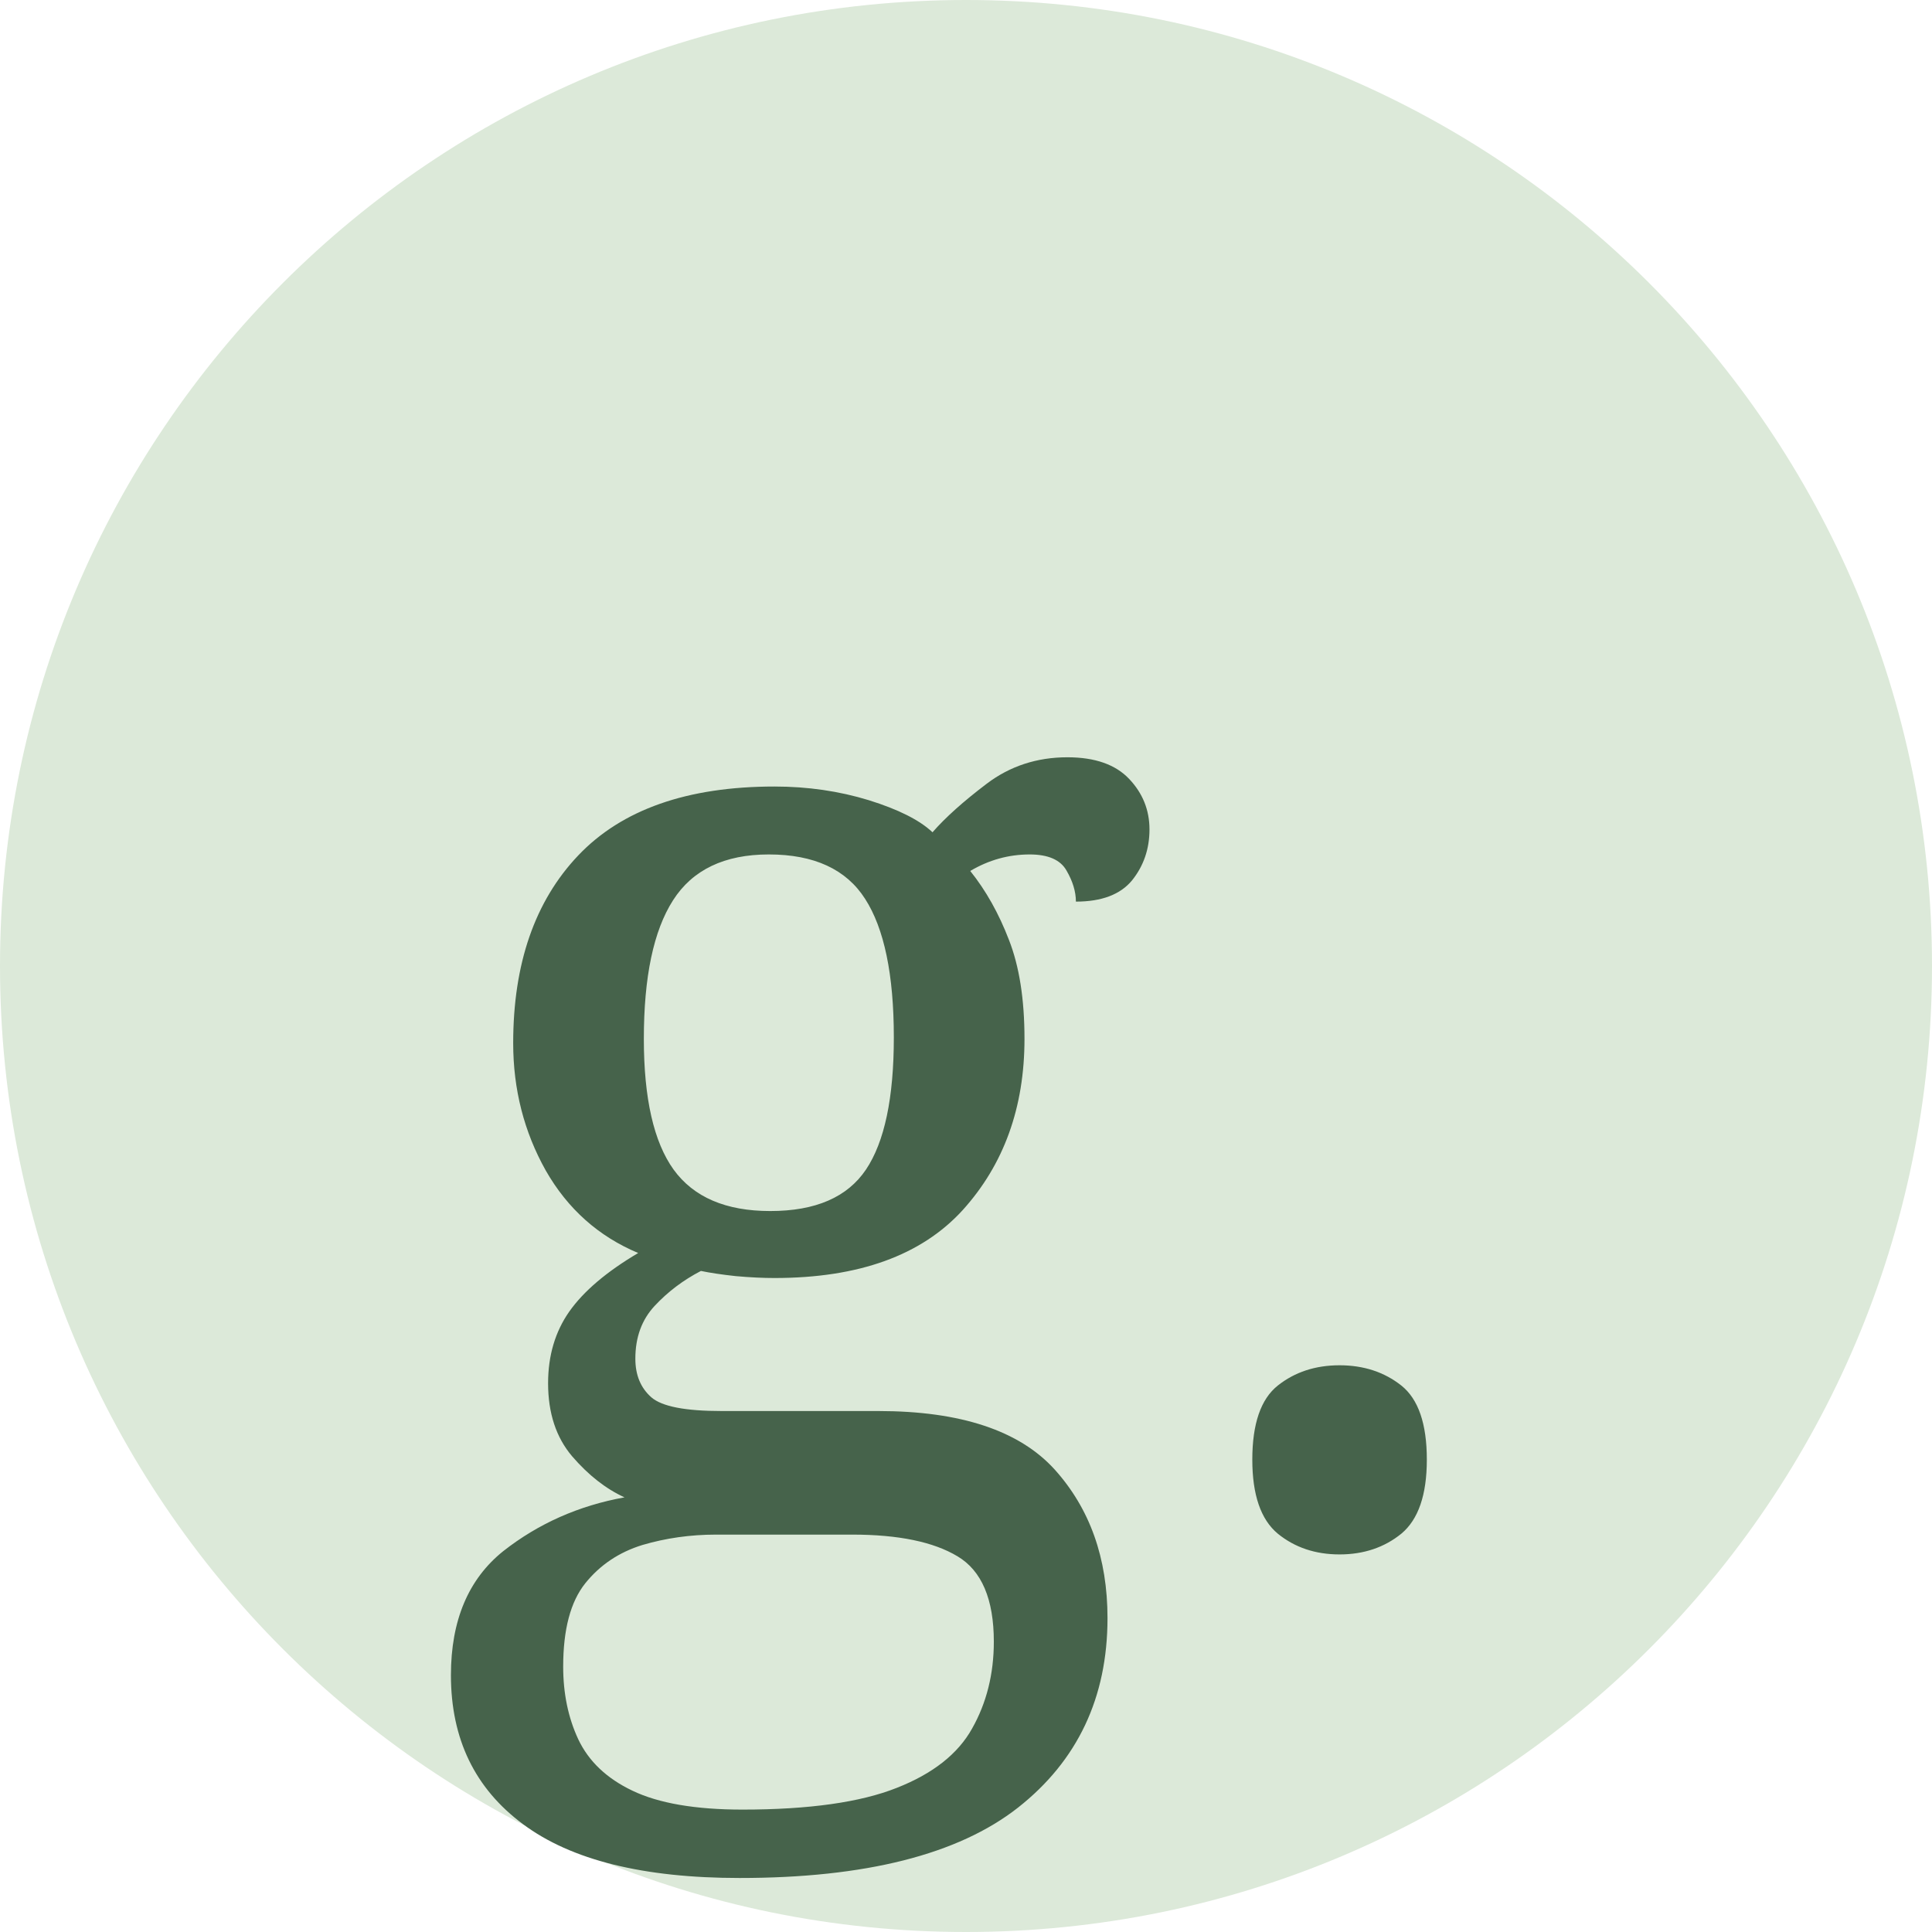
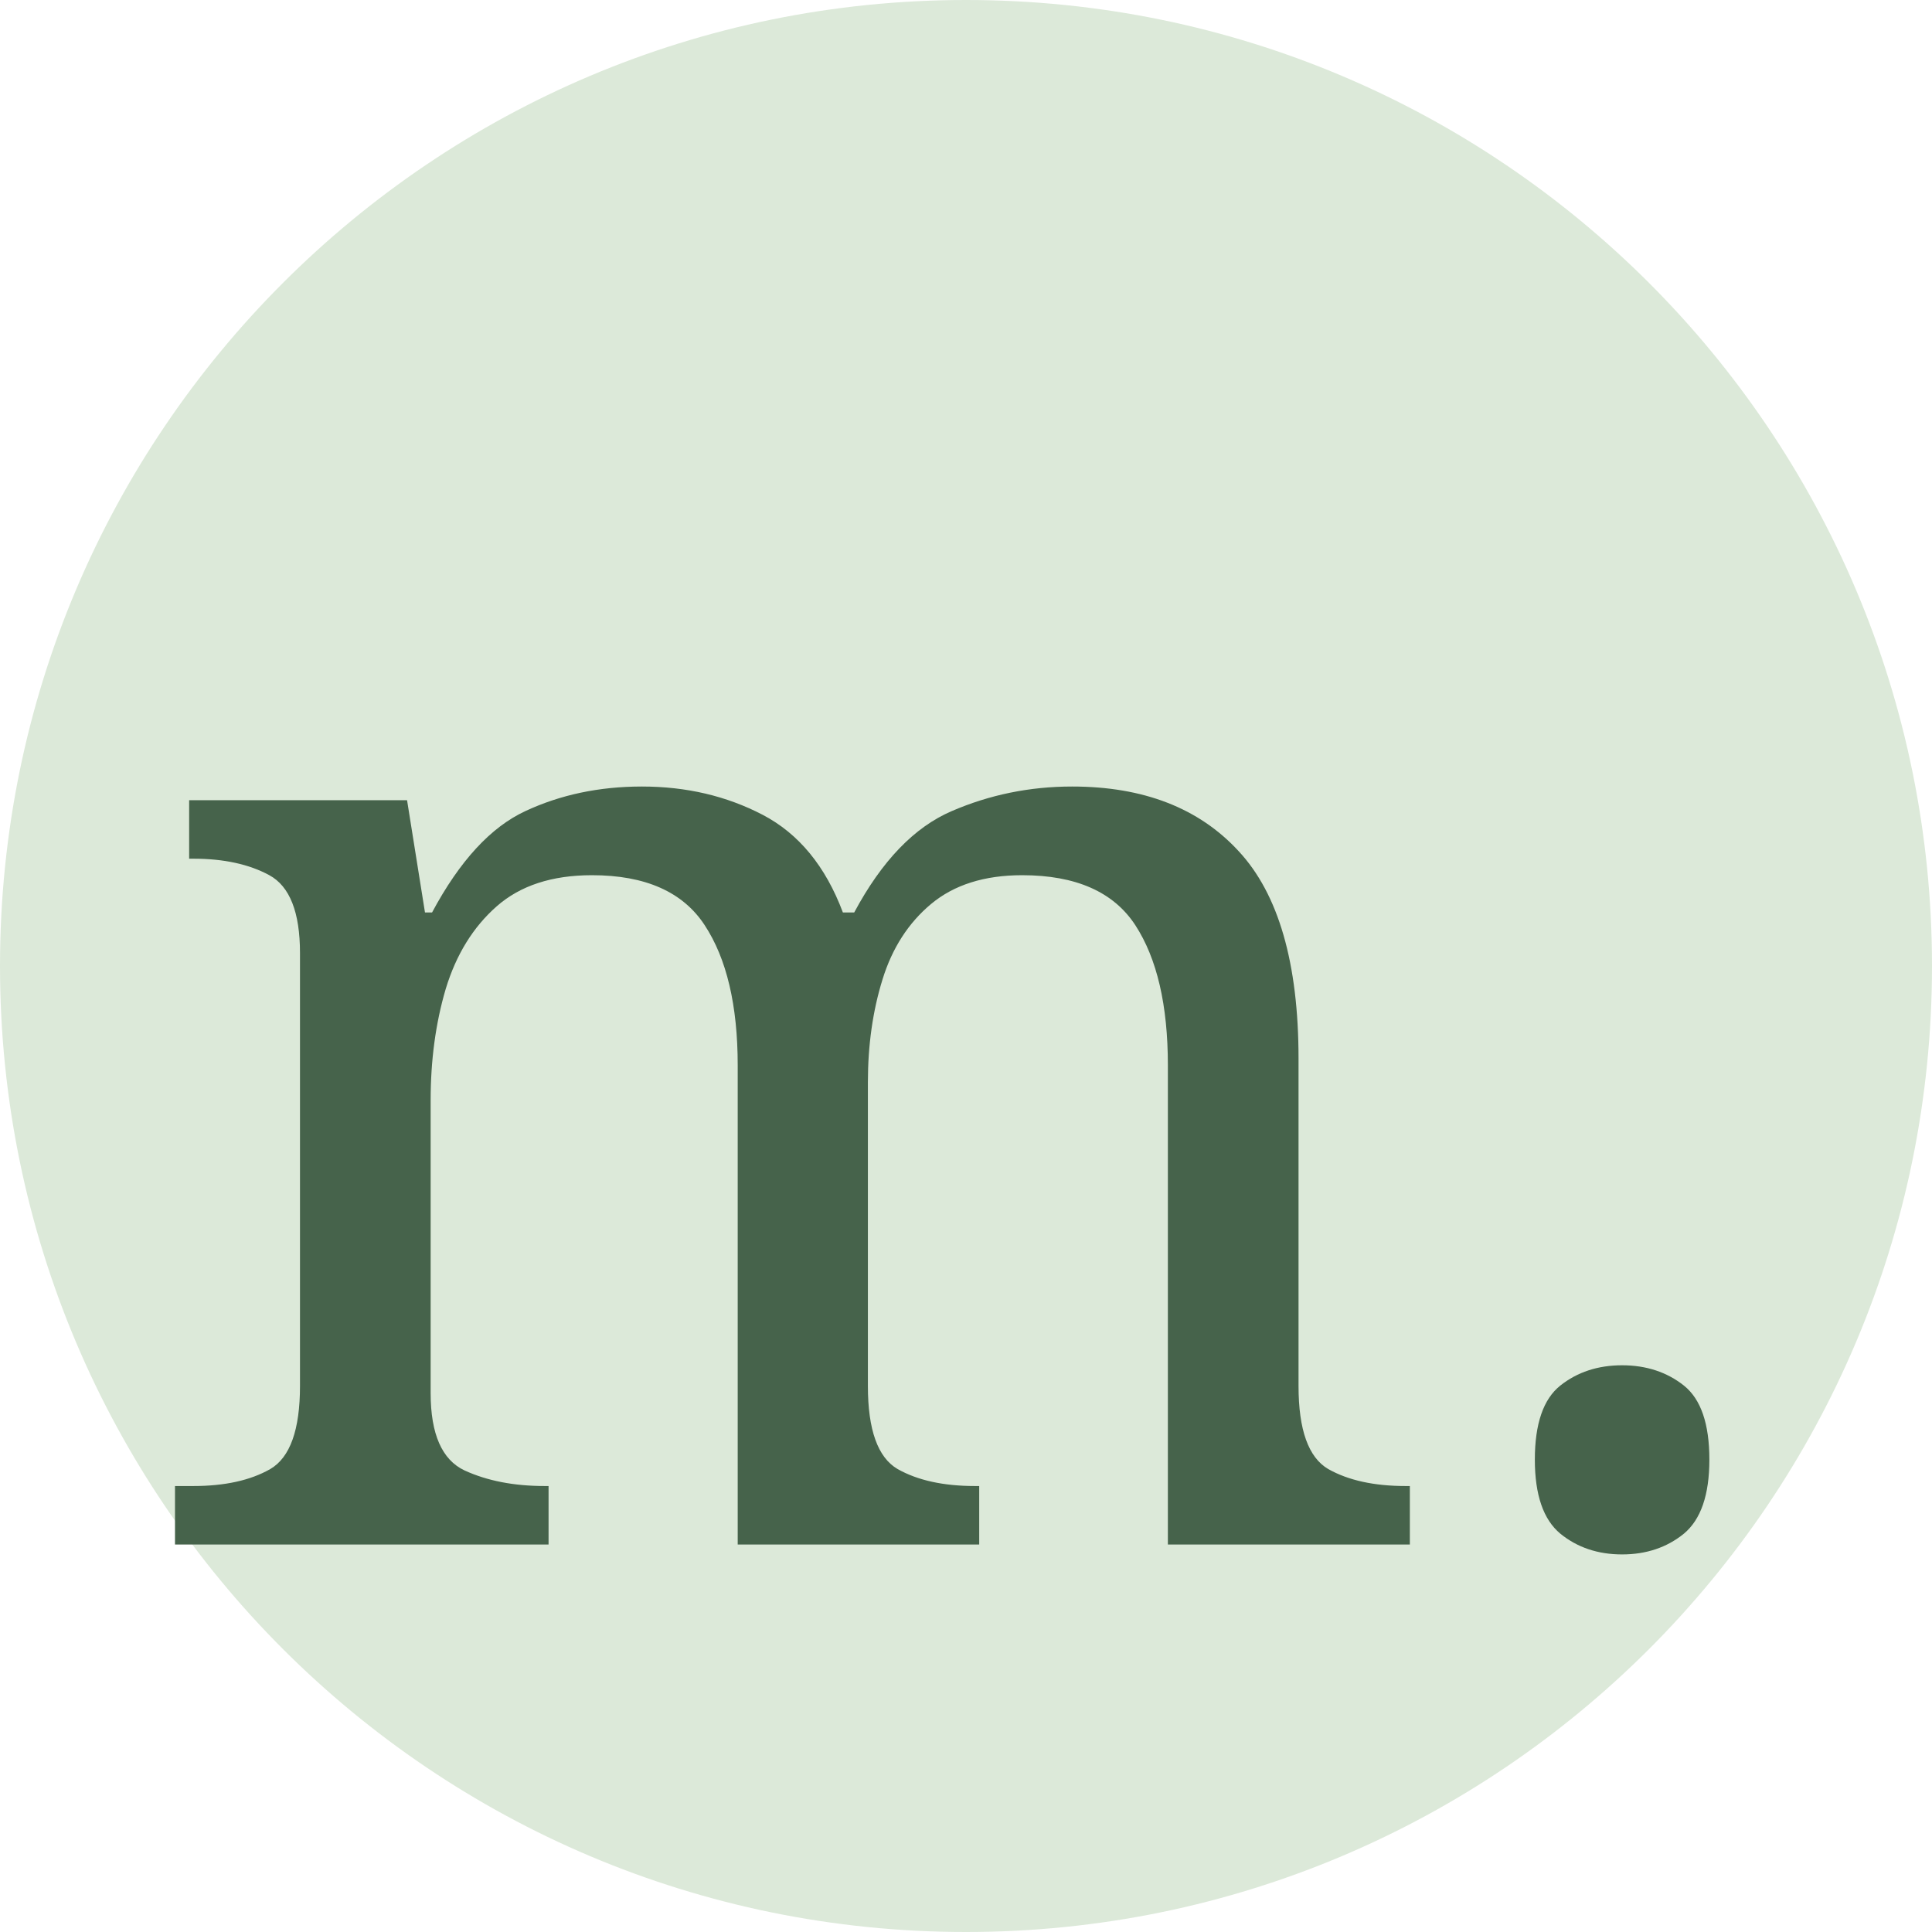
<svg xmlns="http://www.w3.org/2000/svg" viewBox="0 0 64 64">
  <rect width="64" height="64" rx="32" fill="#dce9d9" />
-   <text x="50%" y="55%" dominant-baseline="middle" text-anchor="middle" font-family="Georgia" font-size="46" fill="#46634b">g.</text>
+   <text x="50%" y="55%" dominant-baseline="middle" text-anchor="middle" font-family="Georgia" font-size="46" fill="#46634b">m.</text>
</svg>
